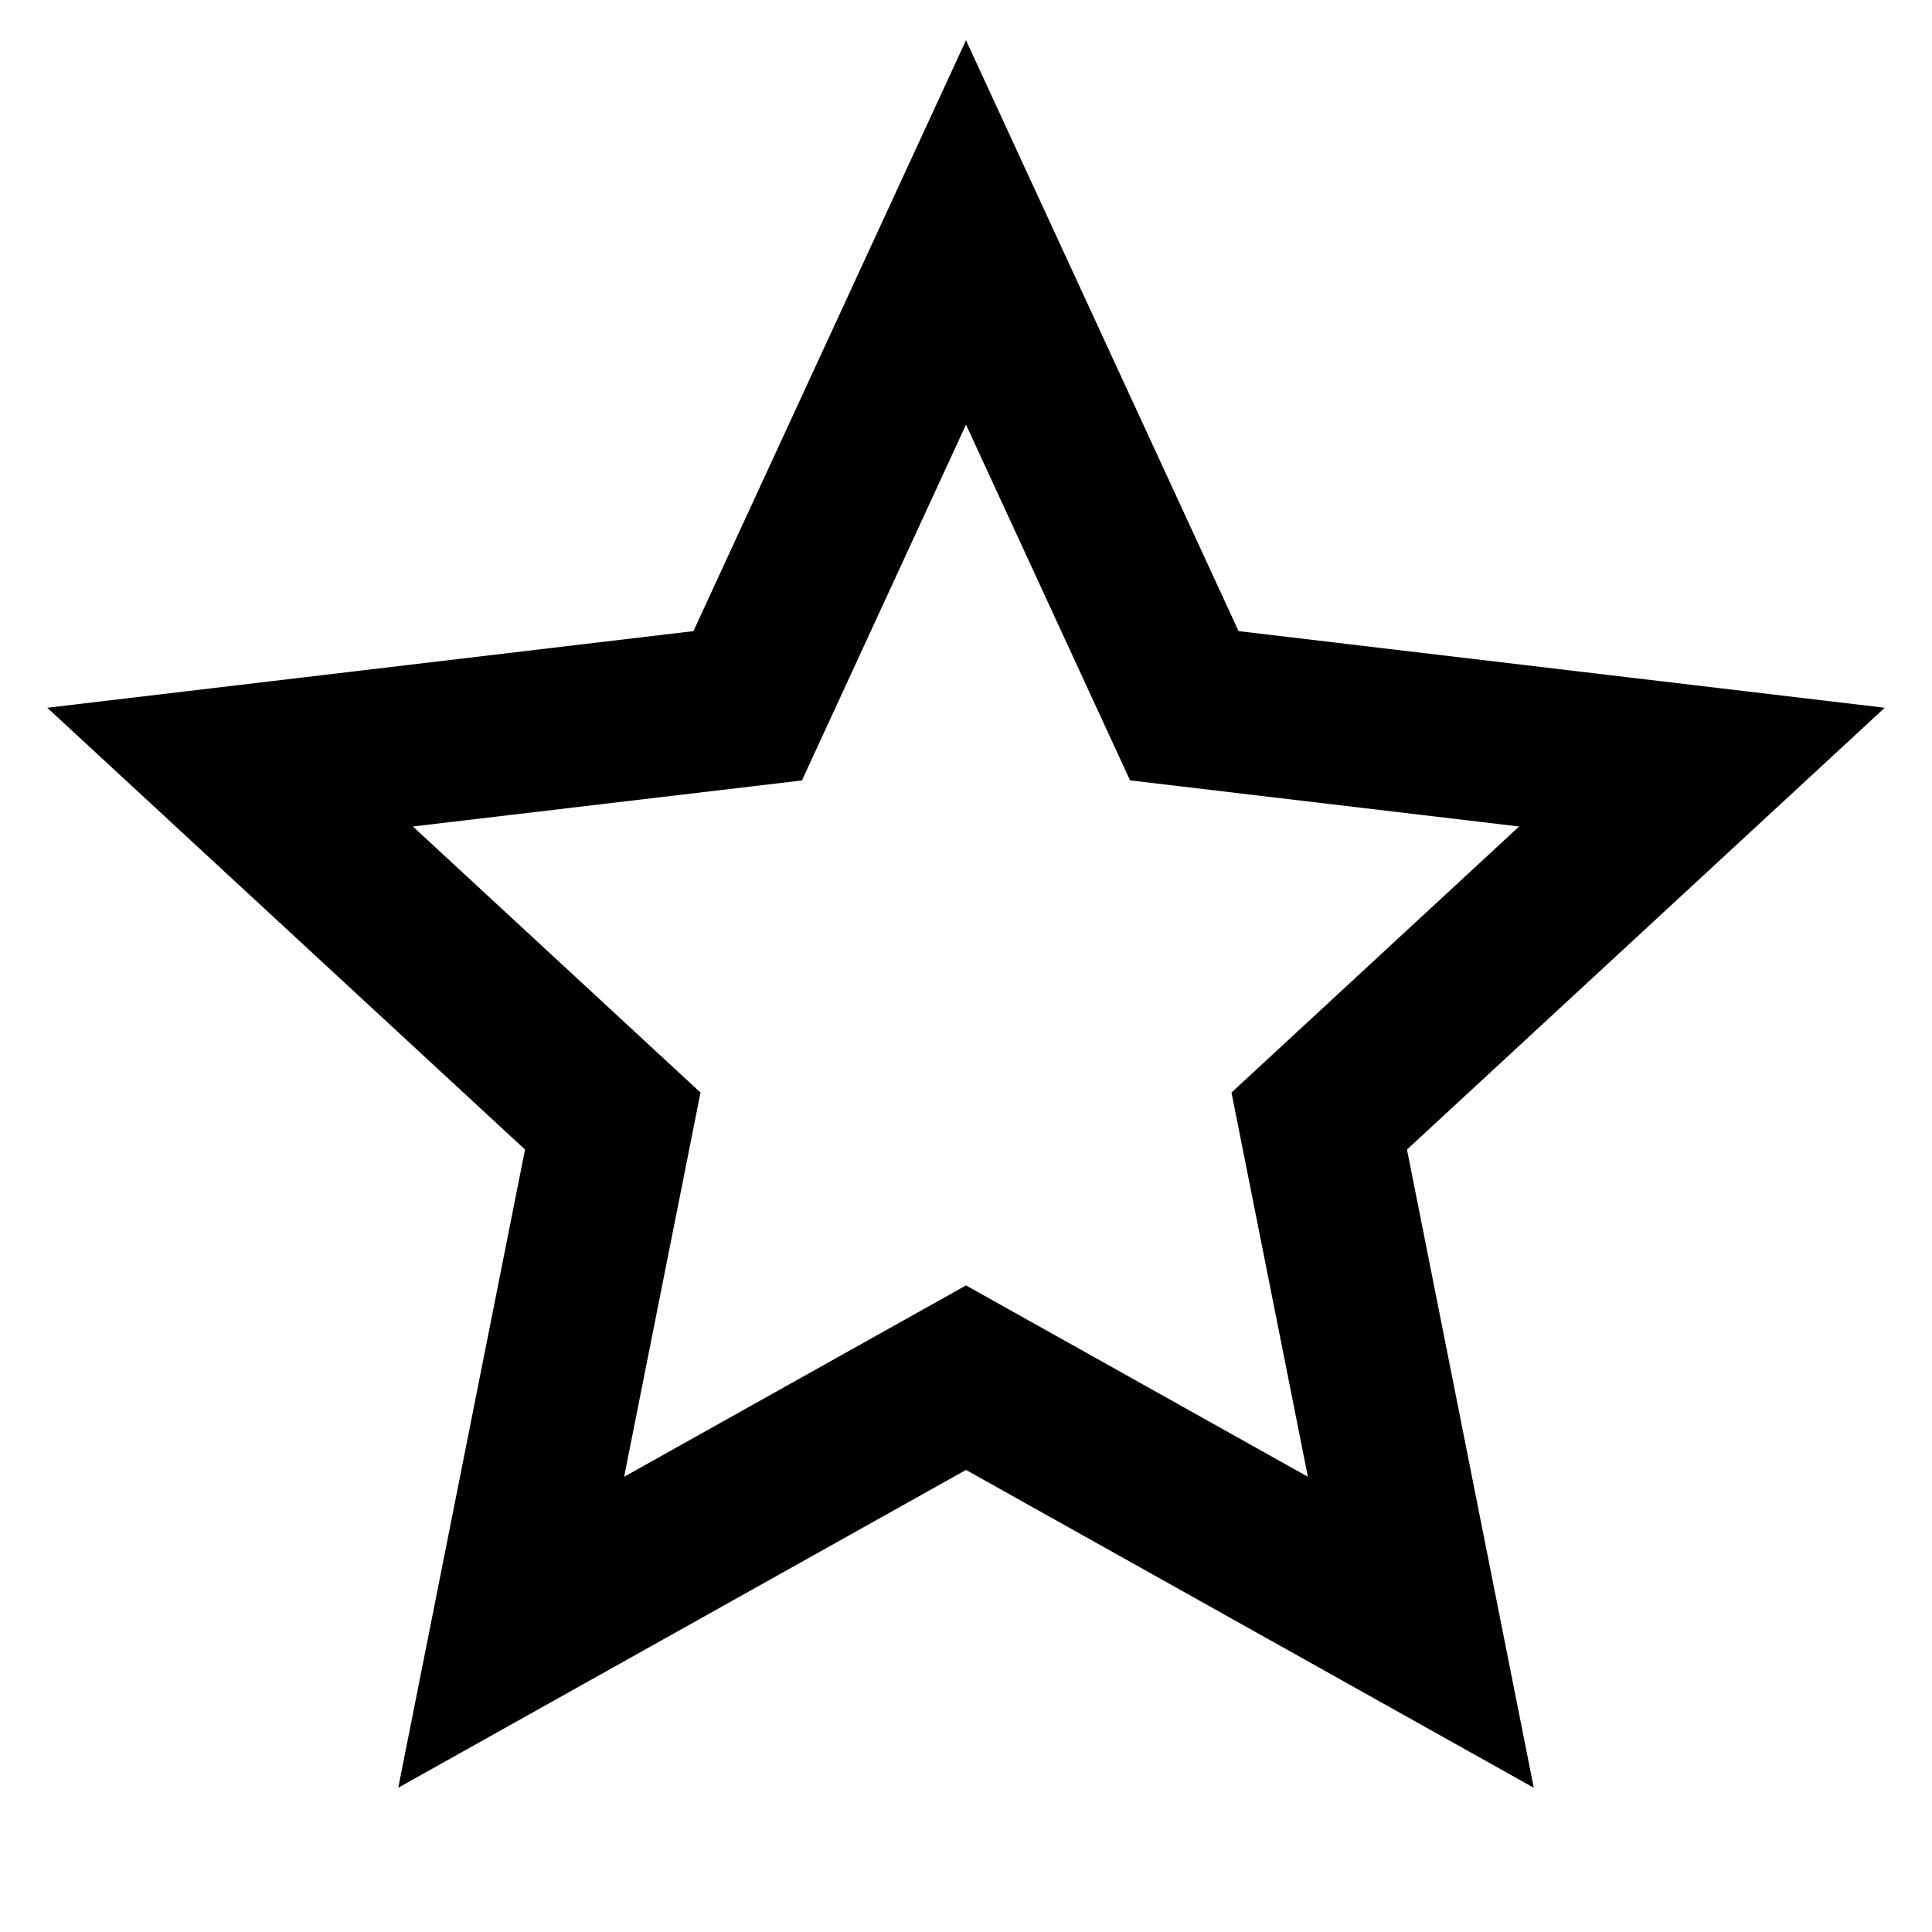
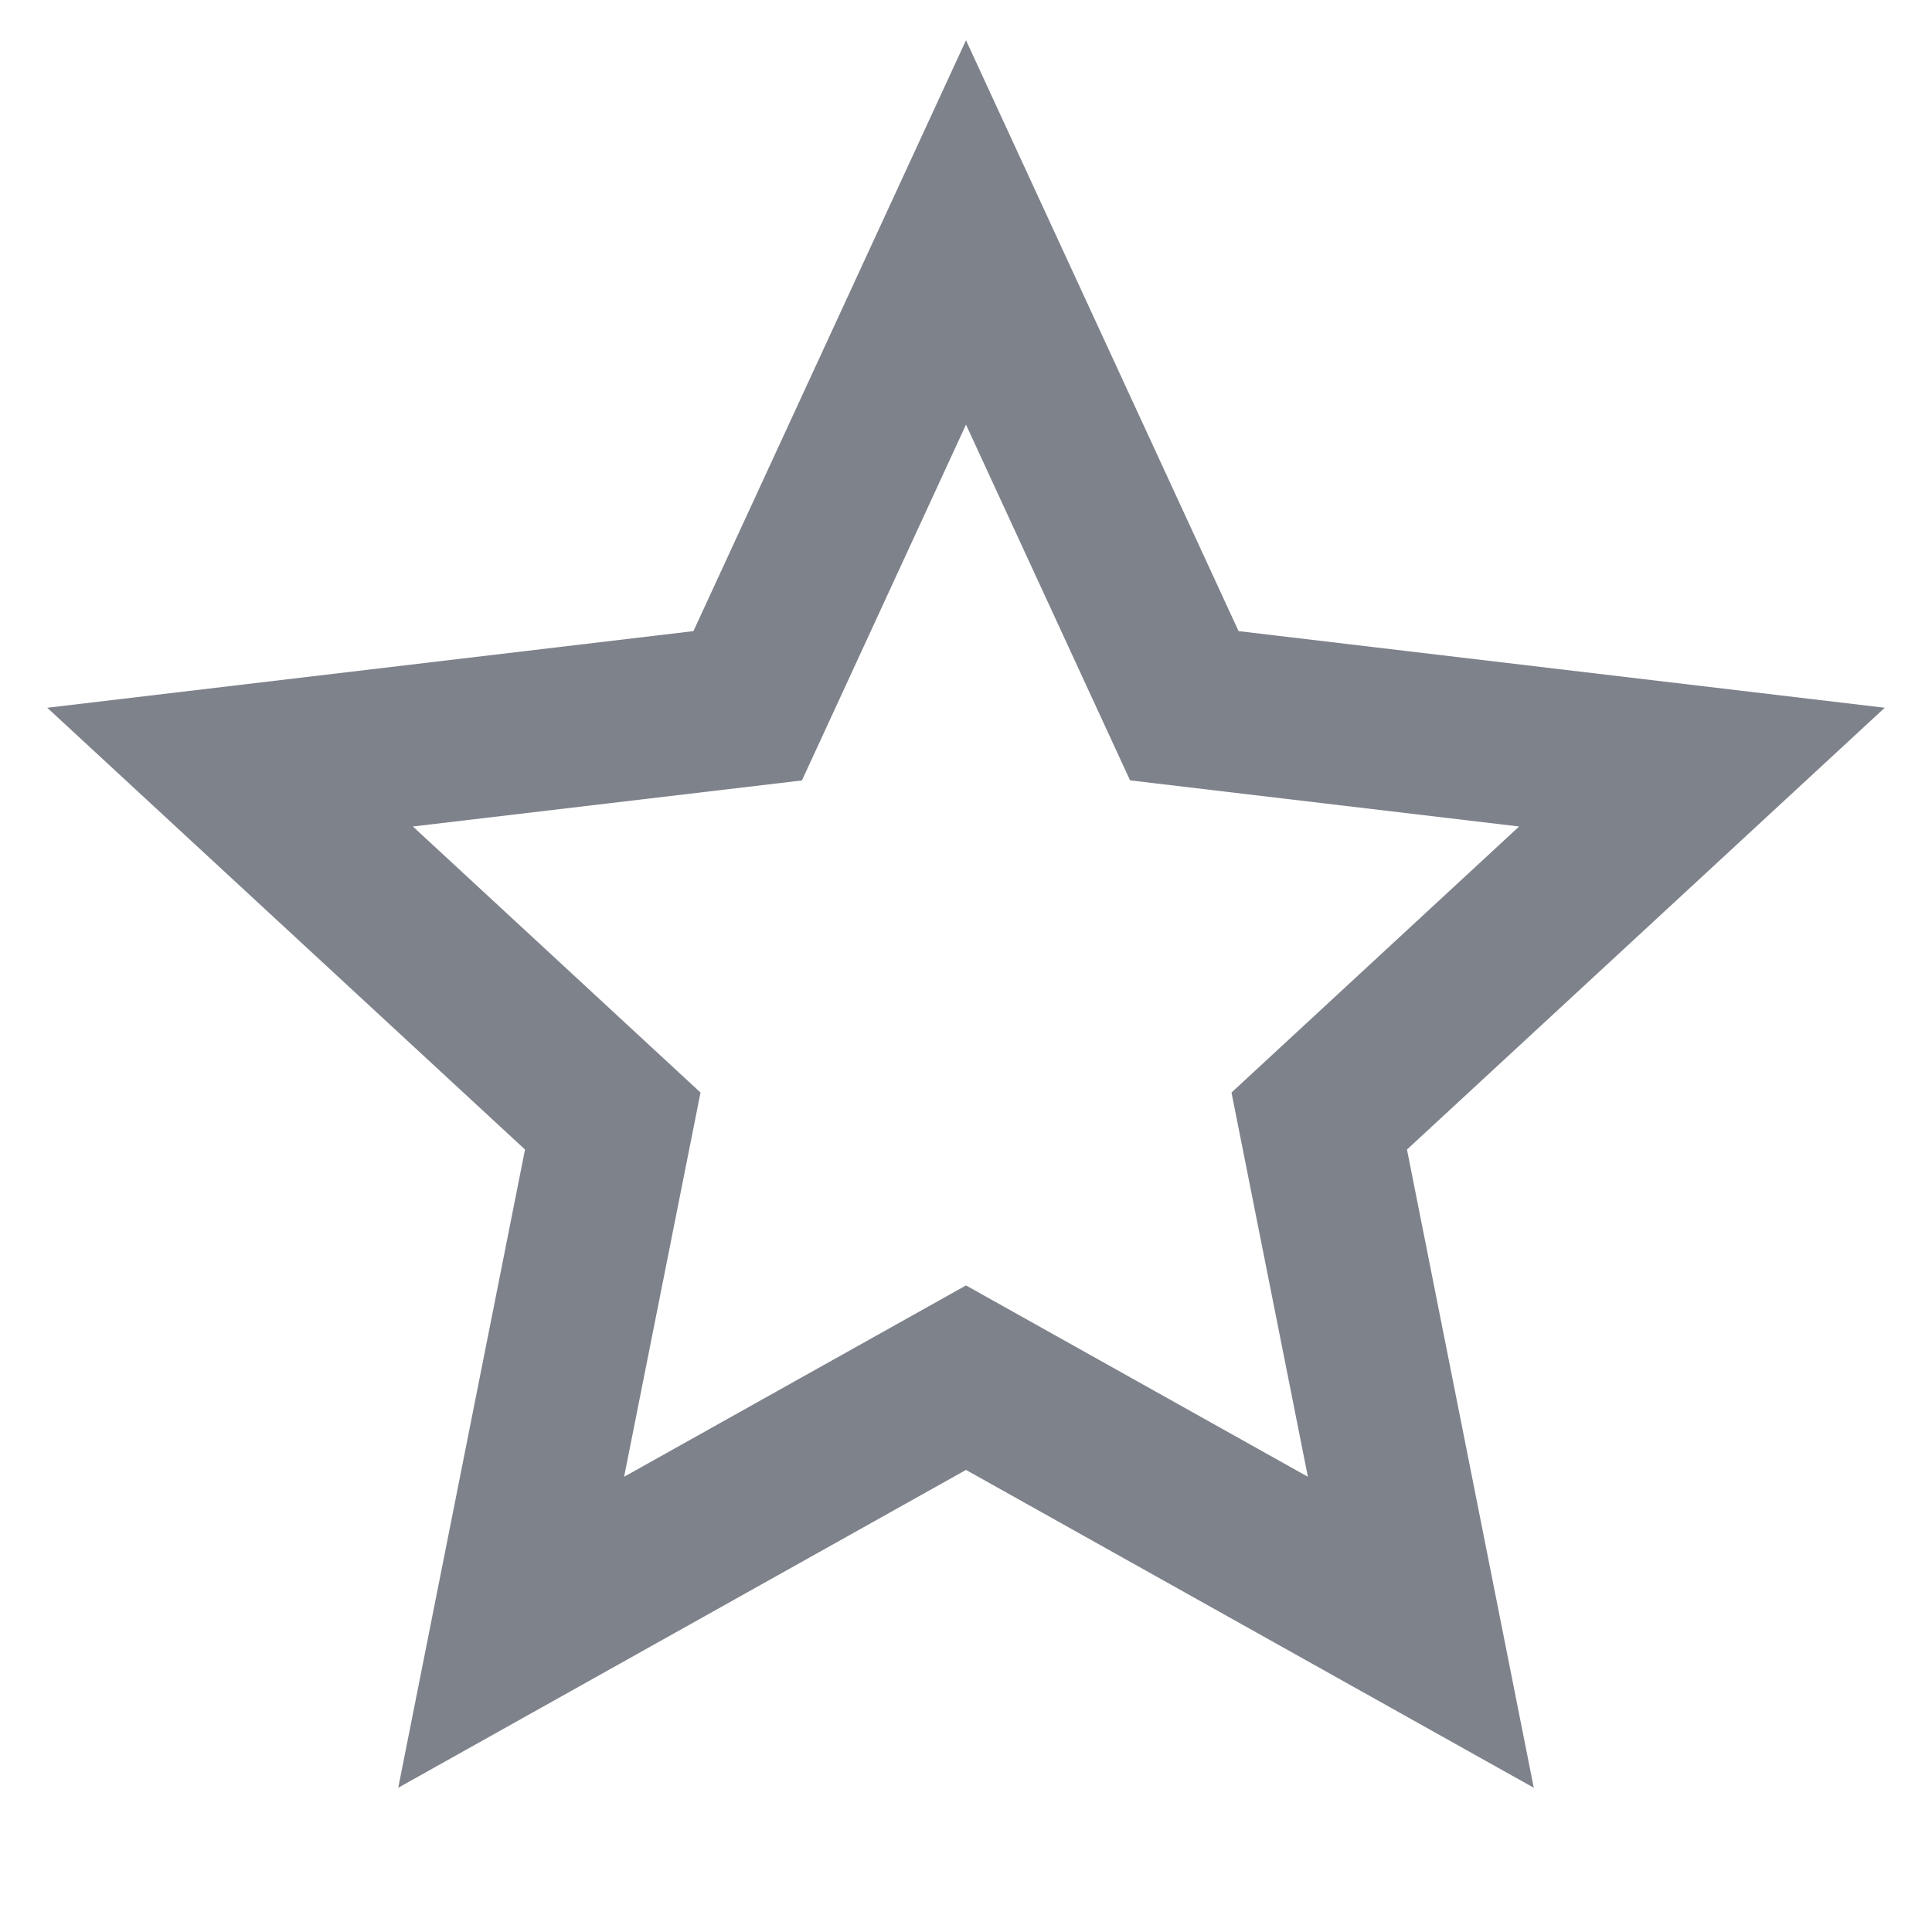
- <svg xmlns="http://www.w3.org/2000/svg" viewBox="0 0 24 24" width="24" height="24">
+ <svg xmlns="http://www.w3.org/2000/svg" viewBox="0 0 24 24" width="24" height="24" fill="#7e828b">
  <path fill="none" d="M0 0h24v24H0z" />
  <path d="M12 18.26l-7.053 3.948 1.575-7.928L.587 8.792l8.027-.952L12 .5l3.386 7.34 8.027.952-5.935 5.488 1.575 7.928L12 18.26zm0-2.292l4.247 2.377-.949-4.773 3.573-3.305-4.833-.573L12 5.275l-2.038 4.42-4.833.572 3.573 3.305-.949 4.773L12 15.968z" />
</svg>
